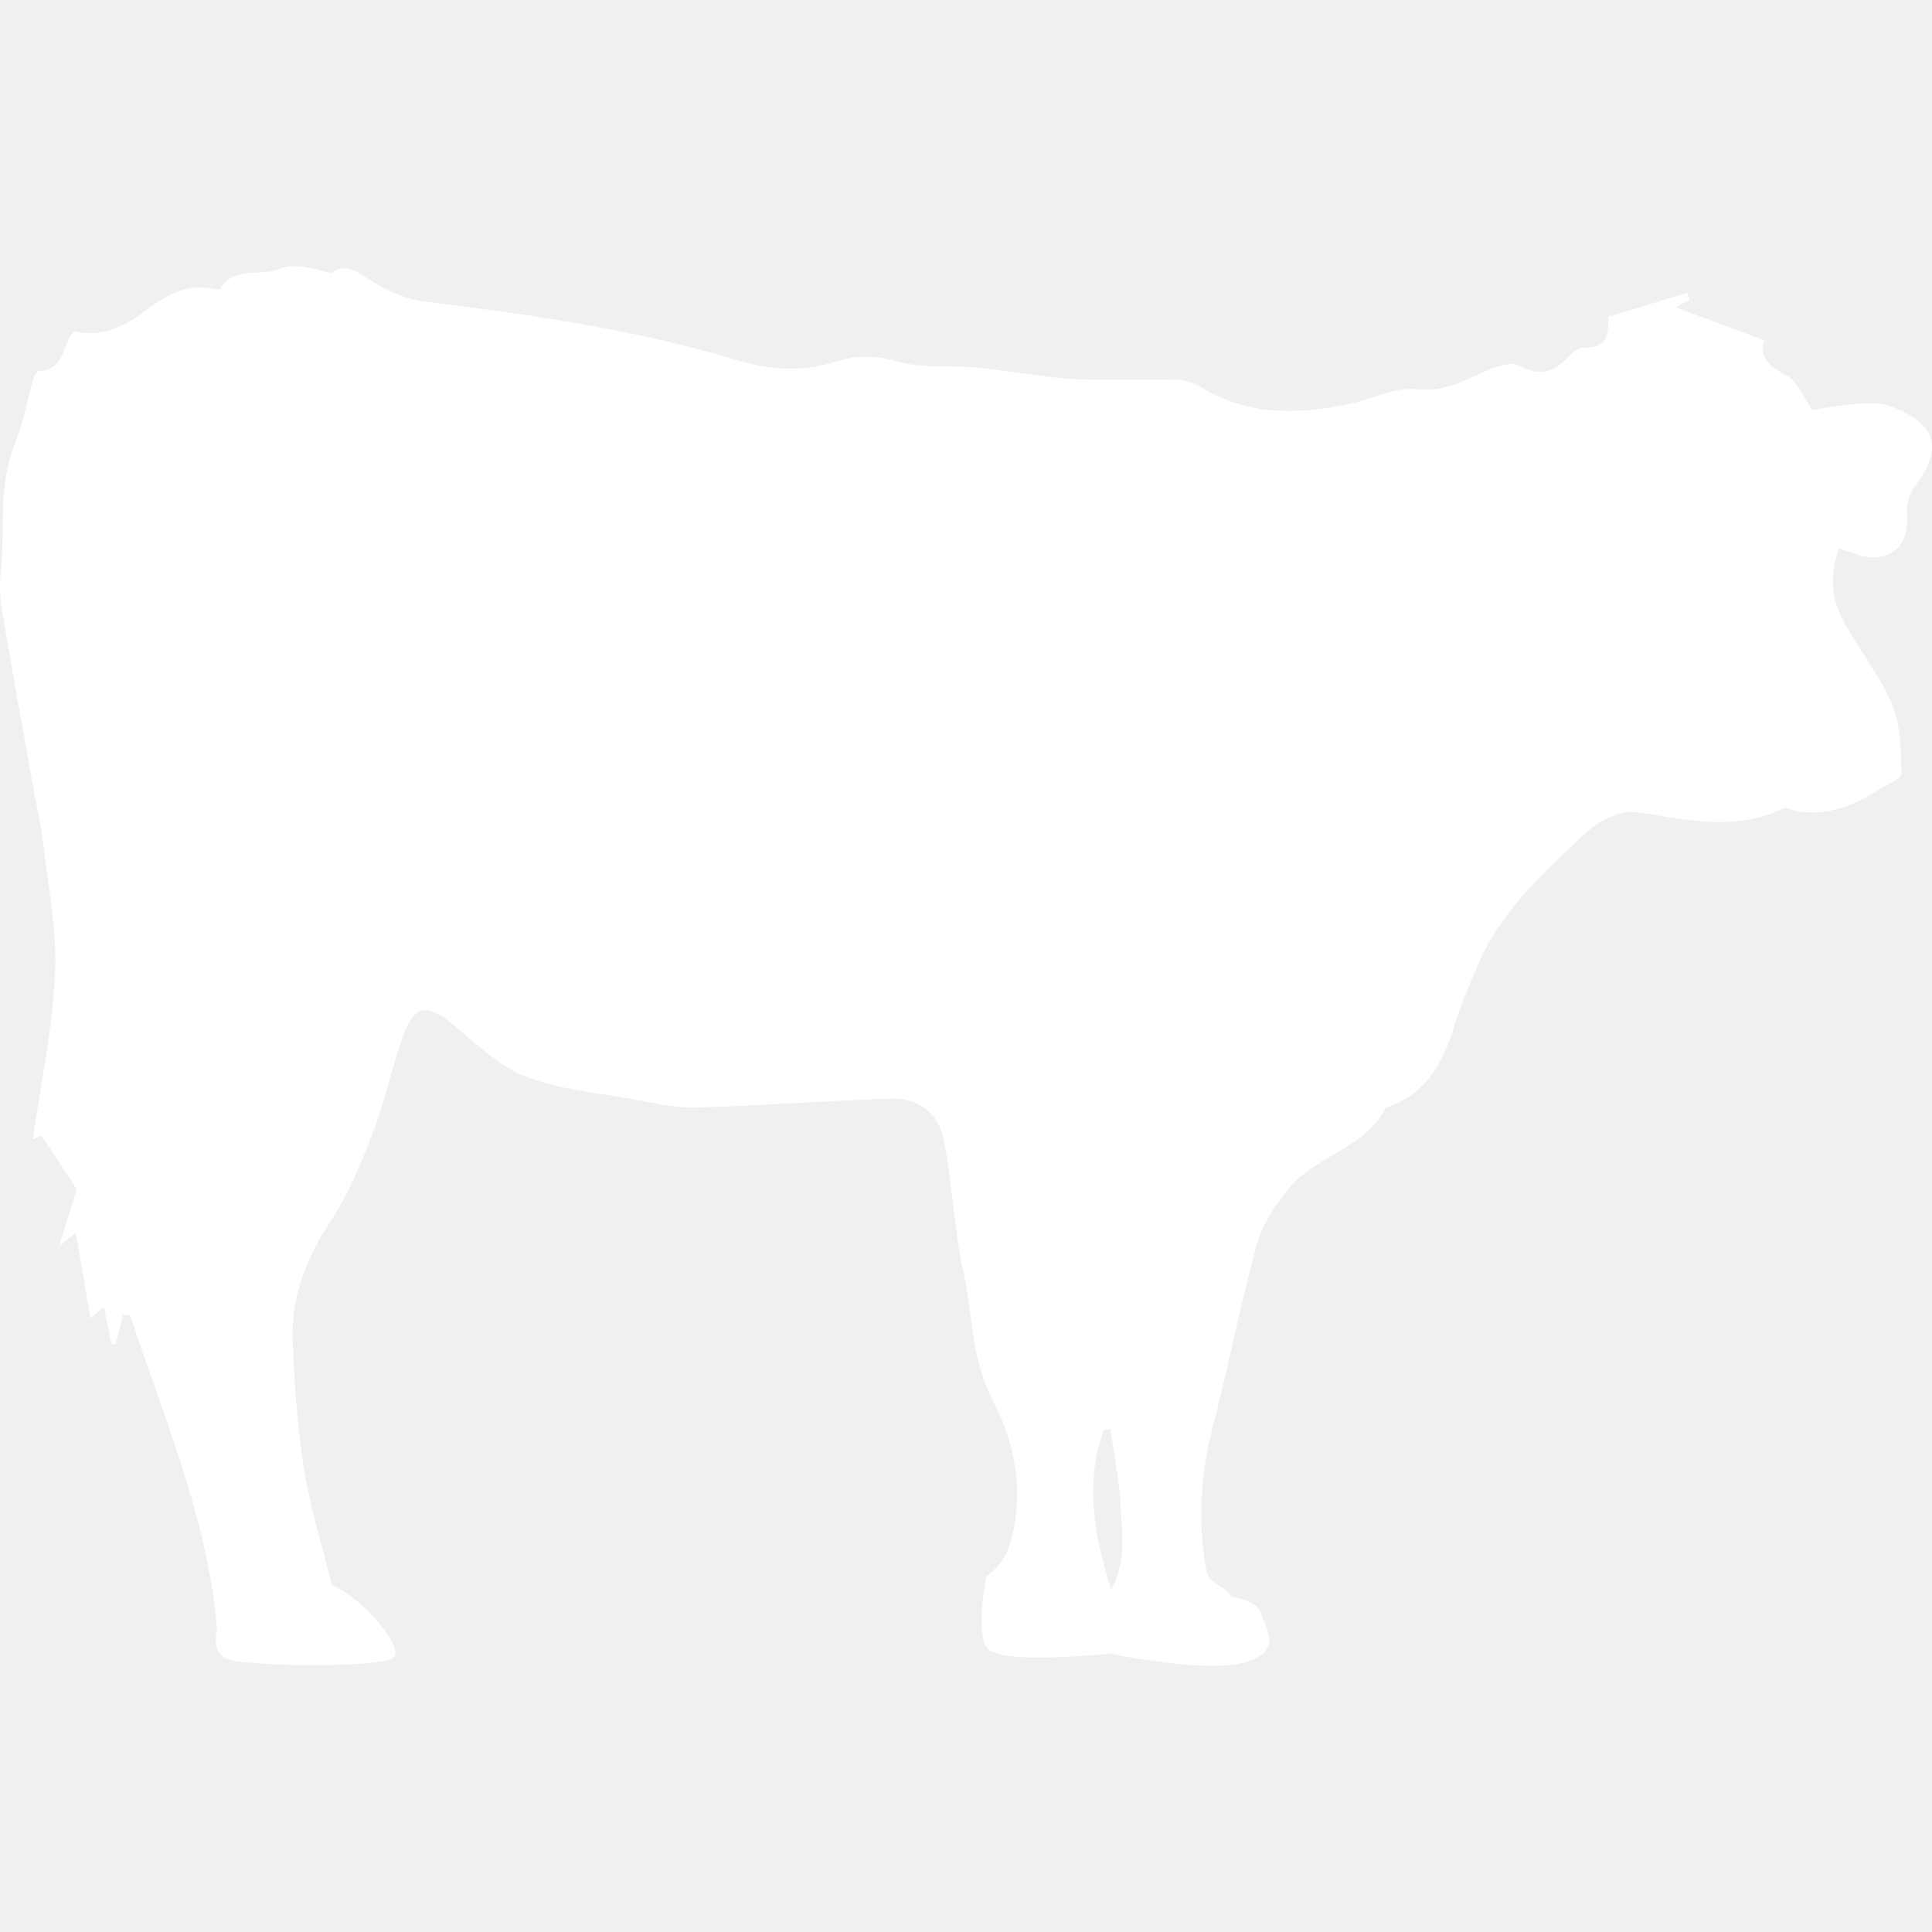
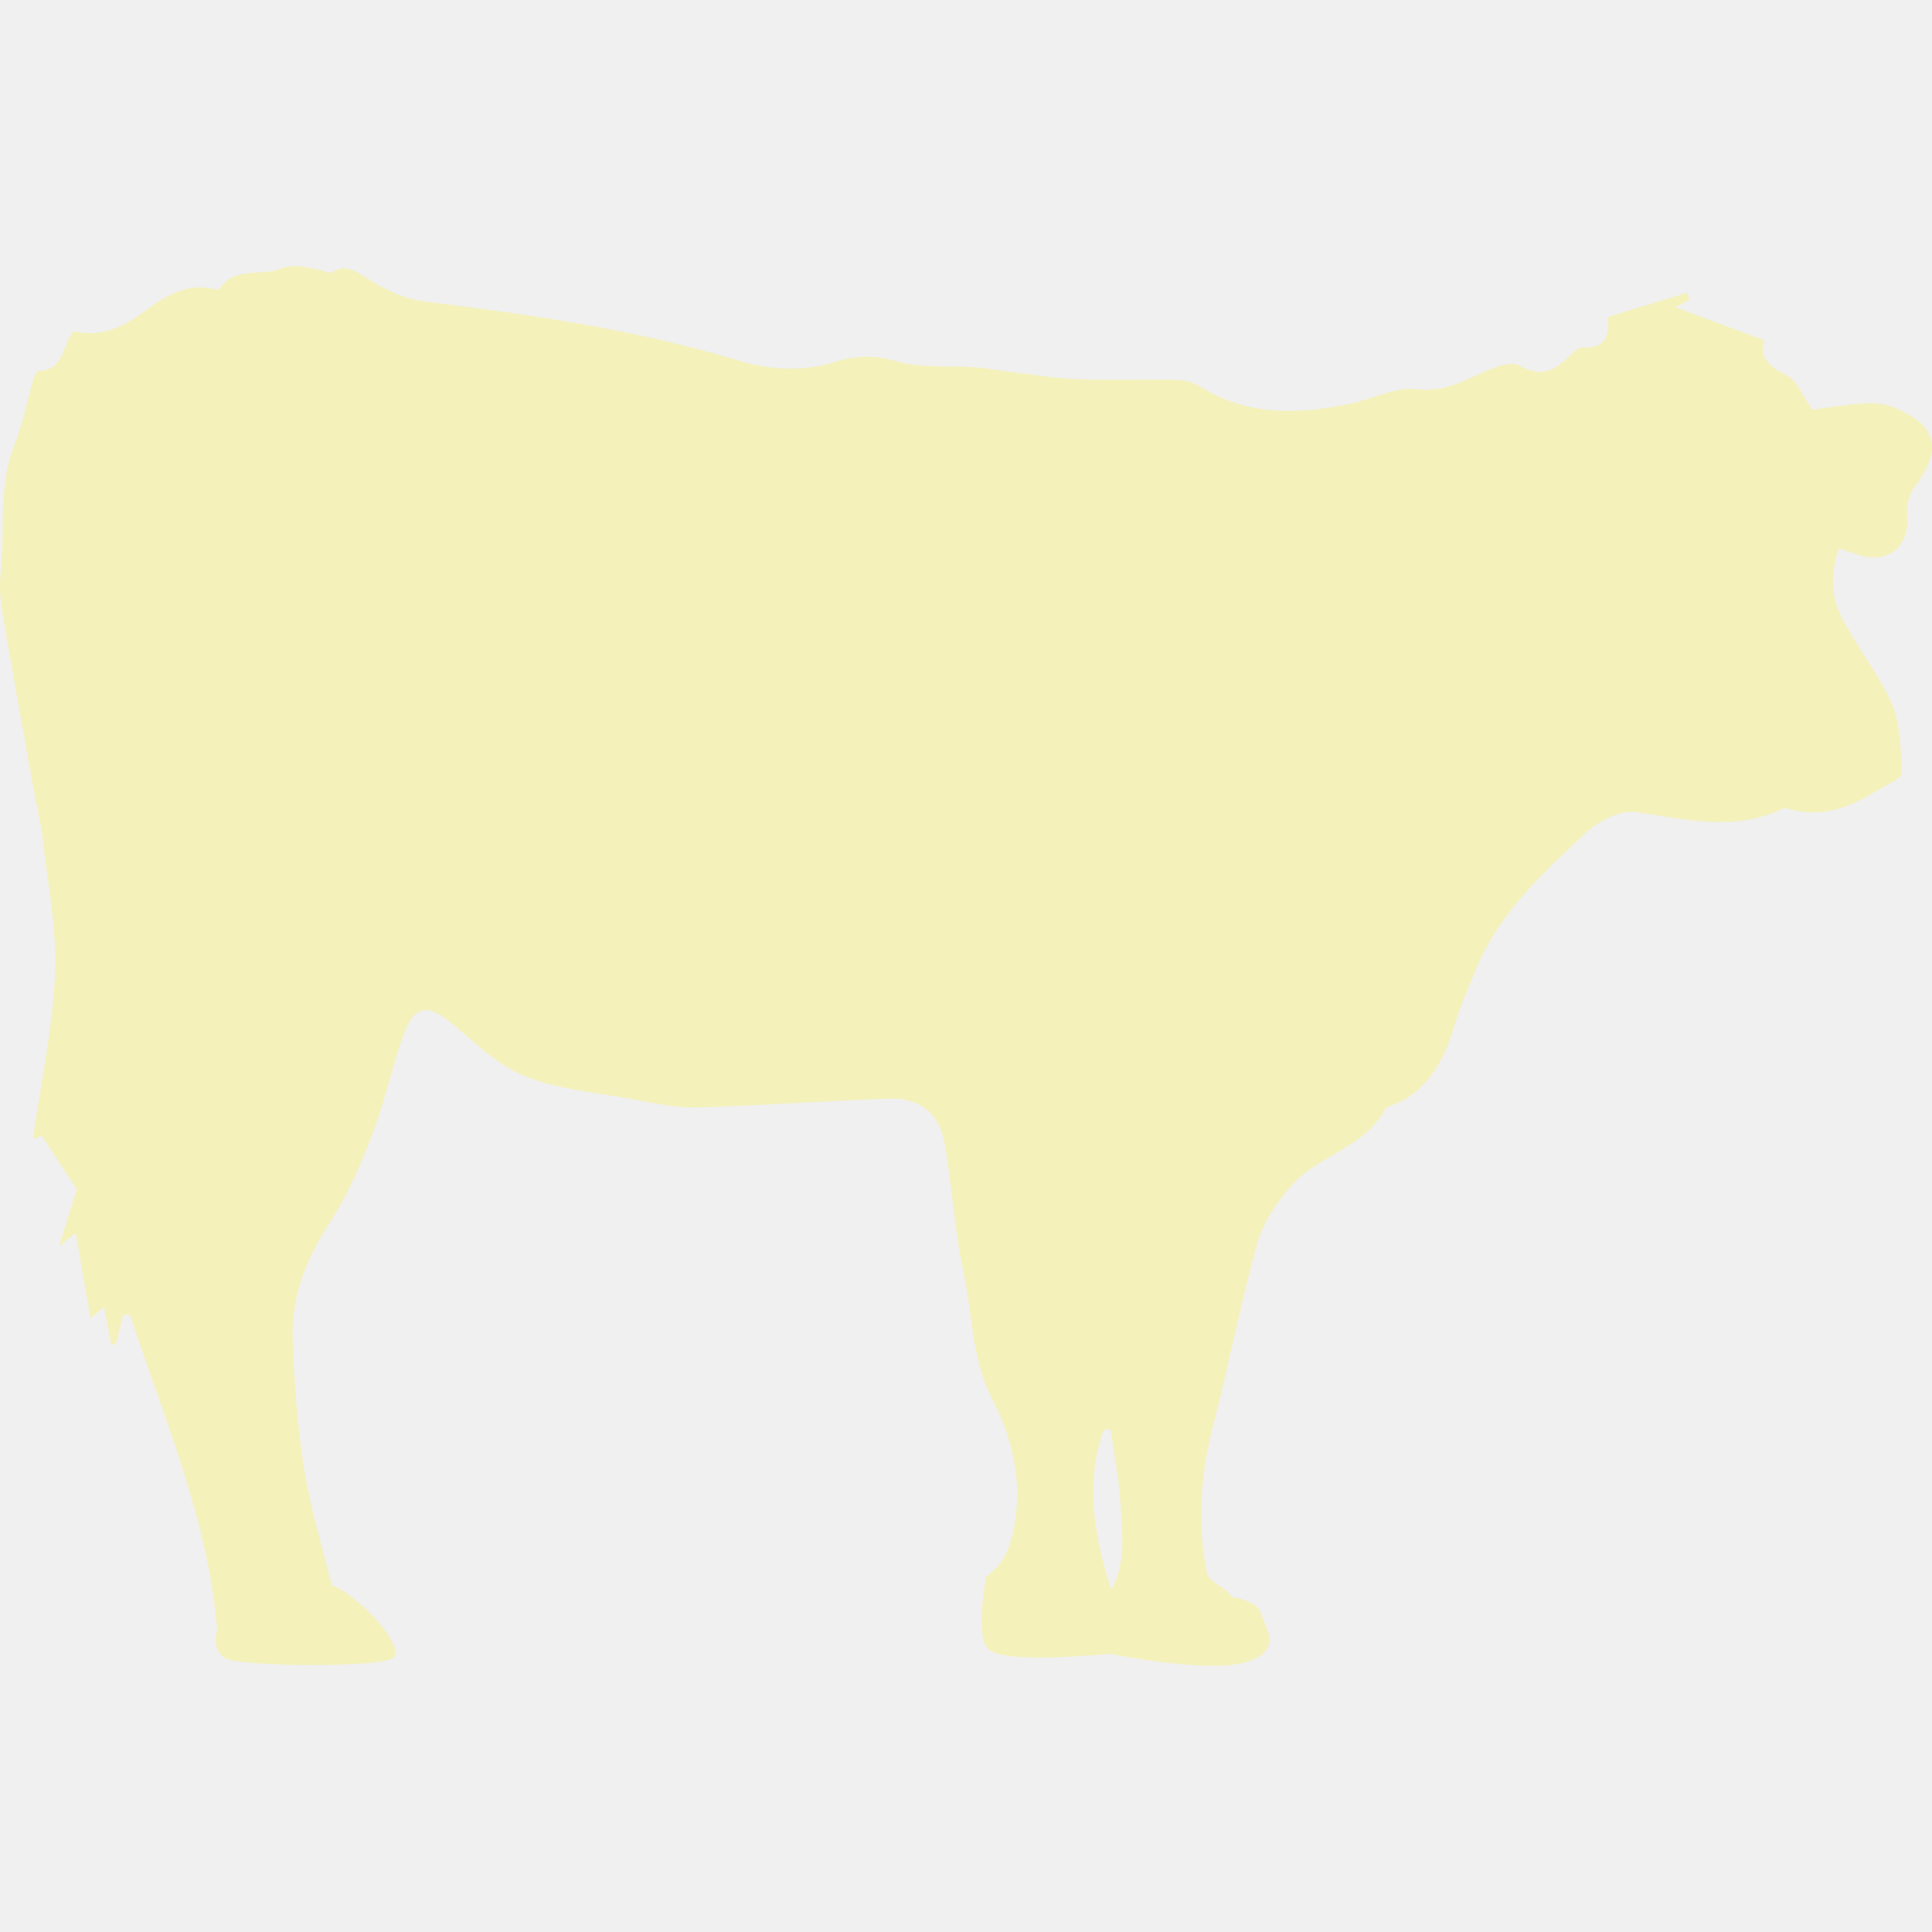
<svg xmlns="http://www.w3.org/2000/svg" version="1.1" id="Capa_1" x="0px" y="0px" width="512px" height="512px" viewBox="0 0 556.012 556.012" style="enable-background:new 0 0 556.012 556.012;" xml:space="preserve" class="">
  <g>
    <g>
      <g>
-         <path d="M9.469,226.129c0.992,5.573,2.358,11.102,2.999,16.712c1.428,12.501,3.949,25.108,3.362,37.543    c-0.75,15.896-4.121,31.665-6.361,47.487c0.833-0.347,1.665-0.698,2.501-1.045c3.285,4.998,6.569,9.996,10.127,15.415    c-1.437,4.622-3.129,10.064-5.104,16.409c2.432-1.946,4.268-3.415,4.811-3.848c1.265,7.385,2.636,15.378,4.215,24.599    c2.57-2.117,3.37-2.778,3.949-3.26c0.673,3.578,1.351,7.168,2.028,10.759c0.445-0.024,0.889-0.049,1.334-0.073    c0.698-2.815,1.396-5.635,2.093-8.45c0.665,0.024,1.33,0.05,1.995,0.074c10.18,30.791,22.595,59.535,25.063,90.584    c0,0-1.787,5.594,2.191,8.127c3.978,2.53,44.847,2.893,48.462,0c3.615-2.893-8.604-17.14-17.683-21.049    c-2.848-11.803-6.185-22.097-8.054-34.063c-1.897-12.143-2.746-24.509-3.166-36.806c-0.424-12.379,4.063-23.301,10.897-33.758    c5.161-7.899,8.886-16.883,12.273-25.757c3.566-9.344,5.479-19.319,9.041-28.662c3.007-7.887,6.846-8.025,13.472-2.596    c6.756,5.541,13.337,12.146,21.196,15.271c9.649,3.84,20.518,4.688,30.906,6.577c6.075,1.106,12.26,2.57,18.356,2.407    c18.601-0.497,37.173-1.941,55.773-2.542c8.364-0.269,14.093,4.194,15.602,12.433c2.272,12.402,2.848,25.141,5.528,37.438    c2.677,12.272,2.203,24.99,8.417,36.903c6.691,12.828,9.295,27.394,4.762,41.951c-1.049,3.37-3.721,6.772-6.605,8.771    c0,0-3.383,16.961,0.478,20.82c3.859,3.855,24.112,2.411,35.202,1.448c0,0,27.968,5.786,39.058,2.412    c11.094-3.375,5.304-10.127,4.341-13.982c-0.967-3.855-8.494-4.794-8.494-4.794c-1.469-2.856-6.59-4.125-7.169-7.152    c-2.692-14.125-1.832-28.091,1.832-42.085c4.554-17.381,7.85-35.101,12.677-52.4c1.673-6.001,5.585-11.799,9.739-16.593    c7.747-8.939,21.399-10.972,27.242-22.452c0.085-0.167,0.412-0.225,0.636-0.302c11.29-3.986,16.124-13.081,19.295-23.771    c1.656-5.585,4.06-10.959,6.287-16.36c6.585-15.981,19.185-27.262,31.31-38.695c3.664-3.452,10.024-6.748,14.55-6.079    c13.929,2.057,27.564,5.569,41.302-0.518c0.637-0.281,1.444-0.767,1.991-0.591c9.837,3.174,18.339-0.192,26.487-5.3    c2.366-1.485,6.638-3.162,6.605-4.675c-0.147-6.752-0.204-14.056-2.791-20.082c-3.803-8.845-10.245-16.52-14.586-25.182    c-2.982-5.949-3.064-12.709-0.6-19.56c2.081,0.718,3.427,1.167,4.757,1.648c9.172,3.301,15.745-1.979,14.827-11.473    c-0.245-2.534,0.607-5.757,2.13-7.785c8.282-11.012,6.564-17.997-6.422-23.105c-2.546-1-5.61-1.167-8.385-0.975    c-5.198,0.359-10.354,1.261-14.586,1.812c-2.791-3.929-4.325-8.278-7.303-9.796c-4.99-2.538-8.075-5.112-6.517-10.2    c-8.637-3.207-16.695-6.202-25.561-9.494c2.011-1.057,3.043-1.595,4.076-2.138c-0.245-0.669-0.49-1.338-0.734-2.008    c-7.487,2.277-14.974,4.558-22.697,6.908c0.171,4.602-0.094,9.298-7.308,8.817c-1.15-0.078-2.611,1.212-3.574,2.211    c-4.182,4.333-8.404,6.609-14.517,3.043c-1.828-1.065-5.287-0.245-7.638,0.657c-7.144,2.742-13.293,7.165-22.064,6.096    c-6.116-0.743-12.705,2.844-19.144,4.186c-14.822,3.093-29.376,3.623-42.979-4.818c-1.963-1.22-4.524-1.995-6.83-2.052    c-9.649-0.229-19.318,0.171-28.964-0.2c-6.487-0.249-12.938-1.383-19.4-2.154c-3.239-0.388-6.454-1.012-9.702-1.253    c-7.74-0.571-15.888,0.327-23.113-1.86c-5.985-1.812-12.228-1.318-16.634,0.11c-10.016,3.248-19.56,2.468-28.69-0.286    c-29.192-8.809-59.185-13.072-89.254-16.797c-6.348-0.759-11.358-3.089-16.369-6.181c-3.75-2.318-7.177-5.235-11.383-2.126    c-4.851-1.249-10.392-2.974-14.521-1.273c-5.757,2.371-13.386-0.779-17.572,5.908c-0.171,0.269-1.347-0.008-2.032-0.151    c-7.928-1.648-14.305,2.656-19.854,6.769c-6.393,4.741-12.632,7.229-20.126,5.5c-3.321,4.133-2.644,11.122-9.861,11.42    c-0.604,0.024-1.428,1.367-1.677,2.232C7.764,115.366,6.572,122,4.132,128.144c-4.757,11.991-2.607,24.57-3.941,36.834    c-0.4,3.664-0.139,7.507,0.473,11.159C3.476,192.82,6.503,209.471,9.469,226.129z M317.652,411.418    c0.641-0.032,1.285-0.061,1.926-0.094c1.028,7.426,2.627,14.831,2.93,22.285c0.306,7.613,1.767,15.626-2.689,23.896    C314.625,441.394,312.307,426.494,317.652,411.418z" data-original="#000000" class="active-path" data-old_color="#FBFBFB" fill="#FFFFFF" />
+         <path d="M9.469,226.129c0.992,5.573,2.358,11.102,2.999,16.712c1.428,12.501,3.949,25.108,3.362,37.543    c-0.75,15.896-4.121,31.665-6.361,47.487c0.833-0.347,1.665-0.698,2.501-1.045c3.285,4.998,6.569,9.996,10.127,15.415    c-1.437,4.622-3.129,10.064-5.104,16.409c2.432-1.946,4.268-3.415,4.811-3.848c1.265,7.385,2.636,15.378,4.215,24.599    c2.57-2.117,3.37-2.778,3.949-3.26c0.673,3.578,1.351,7.168,2.028,10.759c0.445-0.024,0.889-0.049,1.334-0.073    c0.698-2.815,1.396-5.635,2.093-8.45c0.665,0.024,1.33,0.05,1.995,0.074c10.18,30.791,22.595,59.535,25.063,90.584    c0,0-1.787,5.594,2.191,8.127c3.978,2.53,44.847,2.893,48.462,0c3.615-2.893-8.604-17.14-17.683-21.049    c-2.848-11.803-6.185-22.097-8.054-34.063c-1.897-12.143-2.746-24.509-3.166-36.806c-0.424-12.379,4.063-23.301,10.897-33.758    c5.161-7.899,8.886-16.883,12.273-25.757c3.566-9.344,5.479-19.319,9.041-28.662c3.007-7.887,6.846-8.025,13.472-2.596    c6.756,5.541,13.337,12.146,21.196,15.271c9.649,3.84,20.518,4.688,30.906,6.577c6.075,1.106,12.26,2.57,18.356,2.407    c18.601-0.497,37.173-1.941,55.773-2.542c8.364-0.269,14.093,4.194,15.602,12.433c2.272,12.402,2.848,25.141,5.528,37.438    c2.677,12.272,2.203,24.99,8.417,36.903c6.691,12.828,9.295,27.394,4.762,41.951c-1.049,3.37-3.721,6.772-6.605,8.771    c0,0-3.383,16.961,0.478,20.82c3.859,3.855,24.112,2.411,35.202,1.448c0,0,27.968,5.786,39.058,2.412    c11.094-3.375,5.304-10.127,4.341-13.982c-0.967-3.855-8.494-4.794-8.494-4.794c-1.469-2.856-6.59-4.125-7.169-7.152    c-2.692-14.125-1.832-28.091,1.832-42.085c4.554-17.381,7.85-35.101,12.677-52.4c1.673-6.001,5.585-11.799,9.739-16.593    c7.747-8.939,21.399-10.972,27.242-22.452c0.085-0.167,0.412-0.225,0.636-0.302c11.29-3.986,16.124-13.081,19.295-23.771    c1.656-5.585,4.06-10.959,6.287-16.36c6.585-15.981,19.185-27.262,31.31-38.695c3.664-3.452,10.024-6.748,14.55-6.079    c13.929,2.057,27.564,5.569,41.302-0.518c0.637-0.281,1.444-0.767,1.991-0.591c9.837,3.174,18.339-0.192,26.487-5.3    c2.366-1.485,6.638-3.162,6.605-4.675c-0.147-6.752-0.204-14.056-2.791-20.082c-3.803-8.845-10.245-16.52-14.586-25.182    c-2.982-5.949-3.064-12.709-0.6-19.56c2.081,0.718,3.427,1.167,4.757,1.648c9.172,3.301,15.745-1.979,14.827-11.473    c-0.245-2.534,0.607-5.757,2.13-7.785c8.282-11.012,6.564-17.997-6.422-23.105c-2.546-1-5.61-1.167-8.385-0.975    c-5.198,0.359-10.354,1.261-14.586,1.812c-2.791-3.929-4.325-8.278-7.303-9.796c-4.99-2.538-8.075-5.112-6.517-10.2    c-8.637-3.207-16.695-6.202-25.561-9.494c2.011-1.057,3.043-1.595,4.076-2.138c-0.245-0.669-0.49-1.338-0.734-2.008    c-7.487,2.277-14.974,4.558-22.697,6.908c0.171,4.602-0.094,9.298-7.308,8.817c-1.15-0.078-2.611,1.212-3.574,2.211    c-4.182,4.333-8.404,6.609-14.517,3.043c-1.828-1.065-5.287-0.245-7.638,0.657c-7.144,2.742-13.293,7.165-22.064,6.096    c-6.116-0.743-12.705,2.844-19.144,4.186c-14.822,3.093-29.376,3.623-42.979-4.818c-1.963-1.22-4.524-1.995-6.83-2.052    c-9.649-0.229-19.318,0.171-28.964-0.2c-6.487-0.249-12.938-1.383-19.4-2.154c-3.239-0.388-6.454-1.012-9.702-1.253    c-7.74-0.571-15.888,0.327-23.113-1.86c-5.985-1.812-12.228-1.318-16.634,0.11c-10.016,3.248-19.56,2.468-28.69-0.286    c-29.192-8.809-59.185-13.072-89.254-16.797c-6.348-0.759-11.358-3.089-16.369-6.181c-3.75-2.318-7.177-5.235-11.383-2.126    c-4.851-1.249-10.392-2.974-14.521-1.273c-5.757,2.371-13.386-0.779-17.572,5.908c-0.171,0.269-1.347-0.008-2.032-0.151    c-7.928-1.648-14.305,2.656-19.854,6.769c-6.393,4.741-12.632,7.229-20.126,5.5c-3.321,4.133-2.644,11.122-9.861,11.42    c-0.604,0.024-1.428,1.367-1.677,2.232C7.764,115.366,6.572,122,4.132,128.144c-4.757,11.991-2.607,24.57-3.941,36.834    c-0.4,3.664-0.139,7.507,0.473,11.159C3.476,192.82,6.503,209.471,9.469,226.129z M317.652,411.418    c0.641-0.032,1.285-0.061,1.926-0.094c1.028,7.426,2.627,14.831,2.93,22.285c0.306,7.613,1.767,15.626-2.689,23.896    C314.625,441.394,312.307,426.494,317.652,411.418z" data-original="#000000" class="active-path" data-old_color="#f4f1bb" fill="#f4f1bb" />
      </g>
    </g>
  </g>
</svg>
